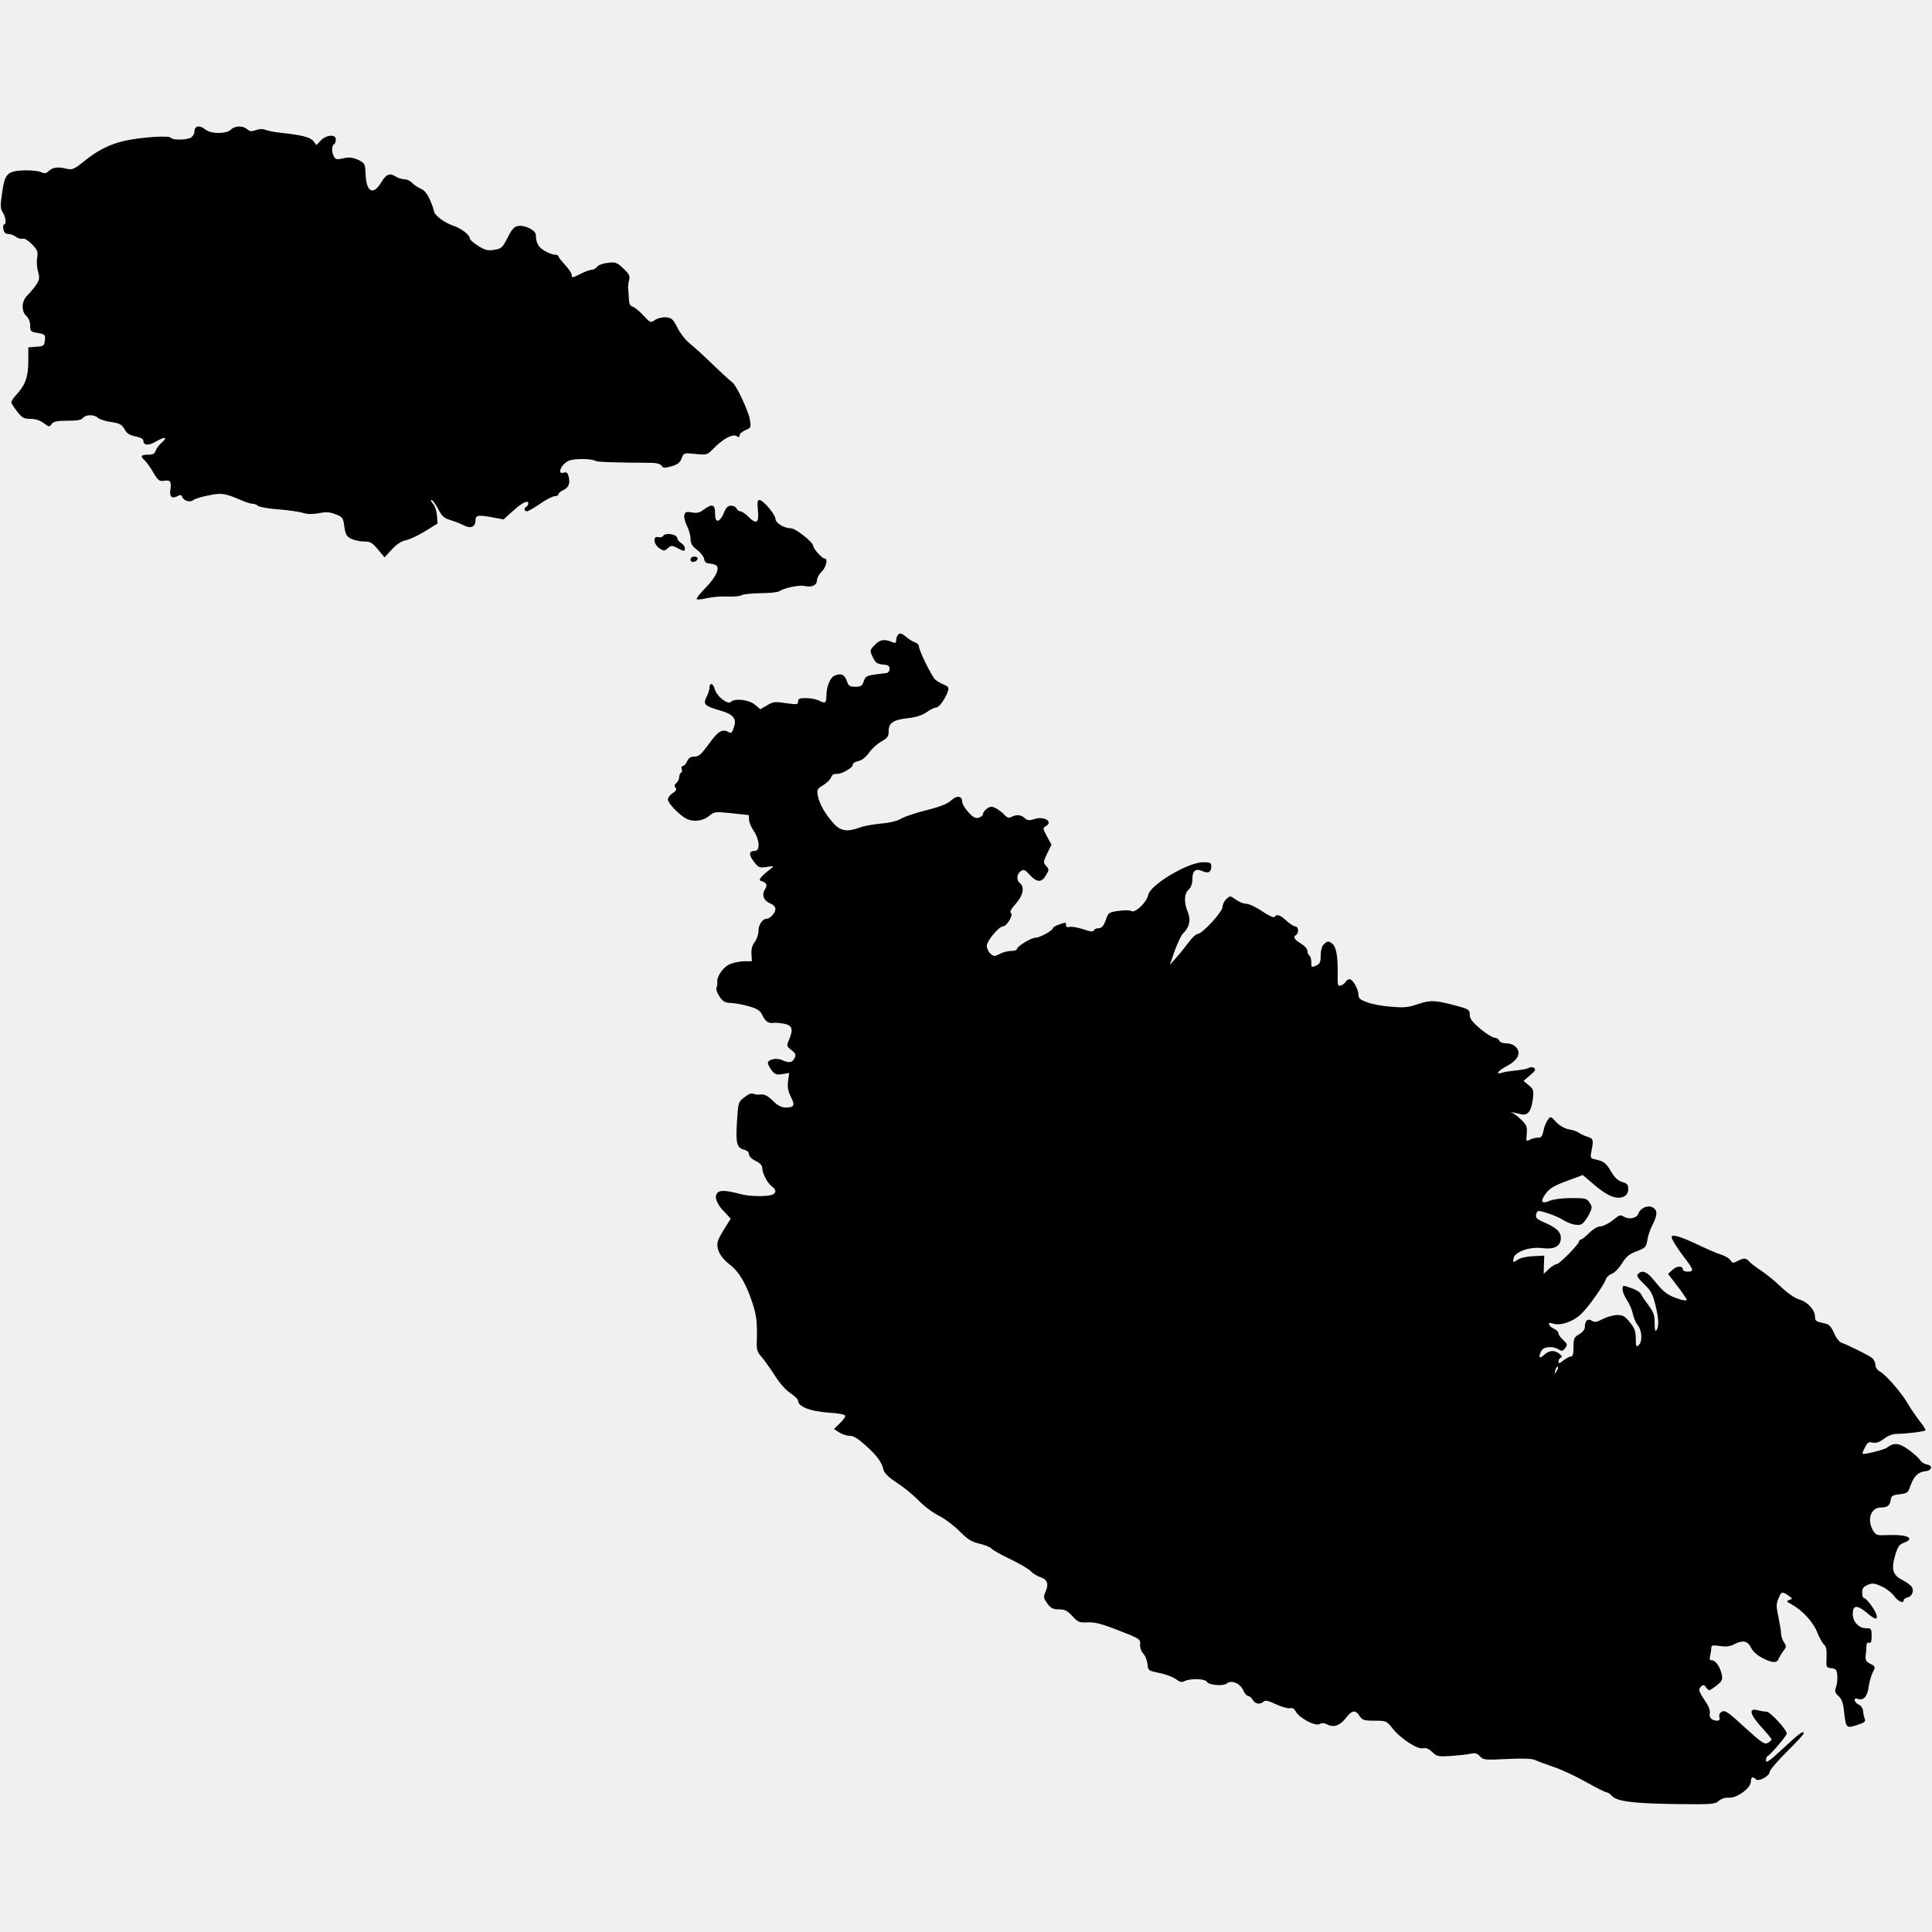
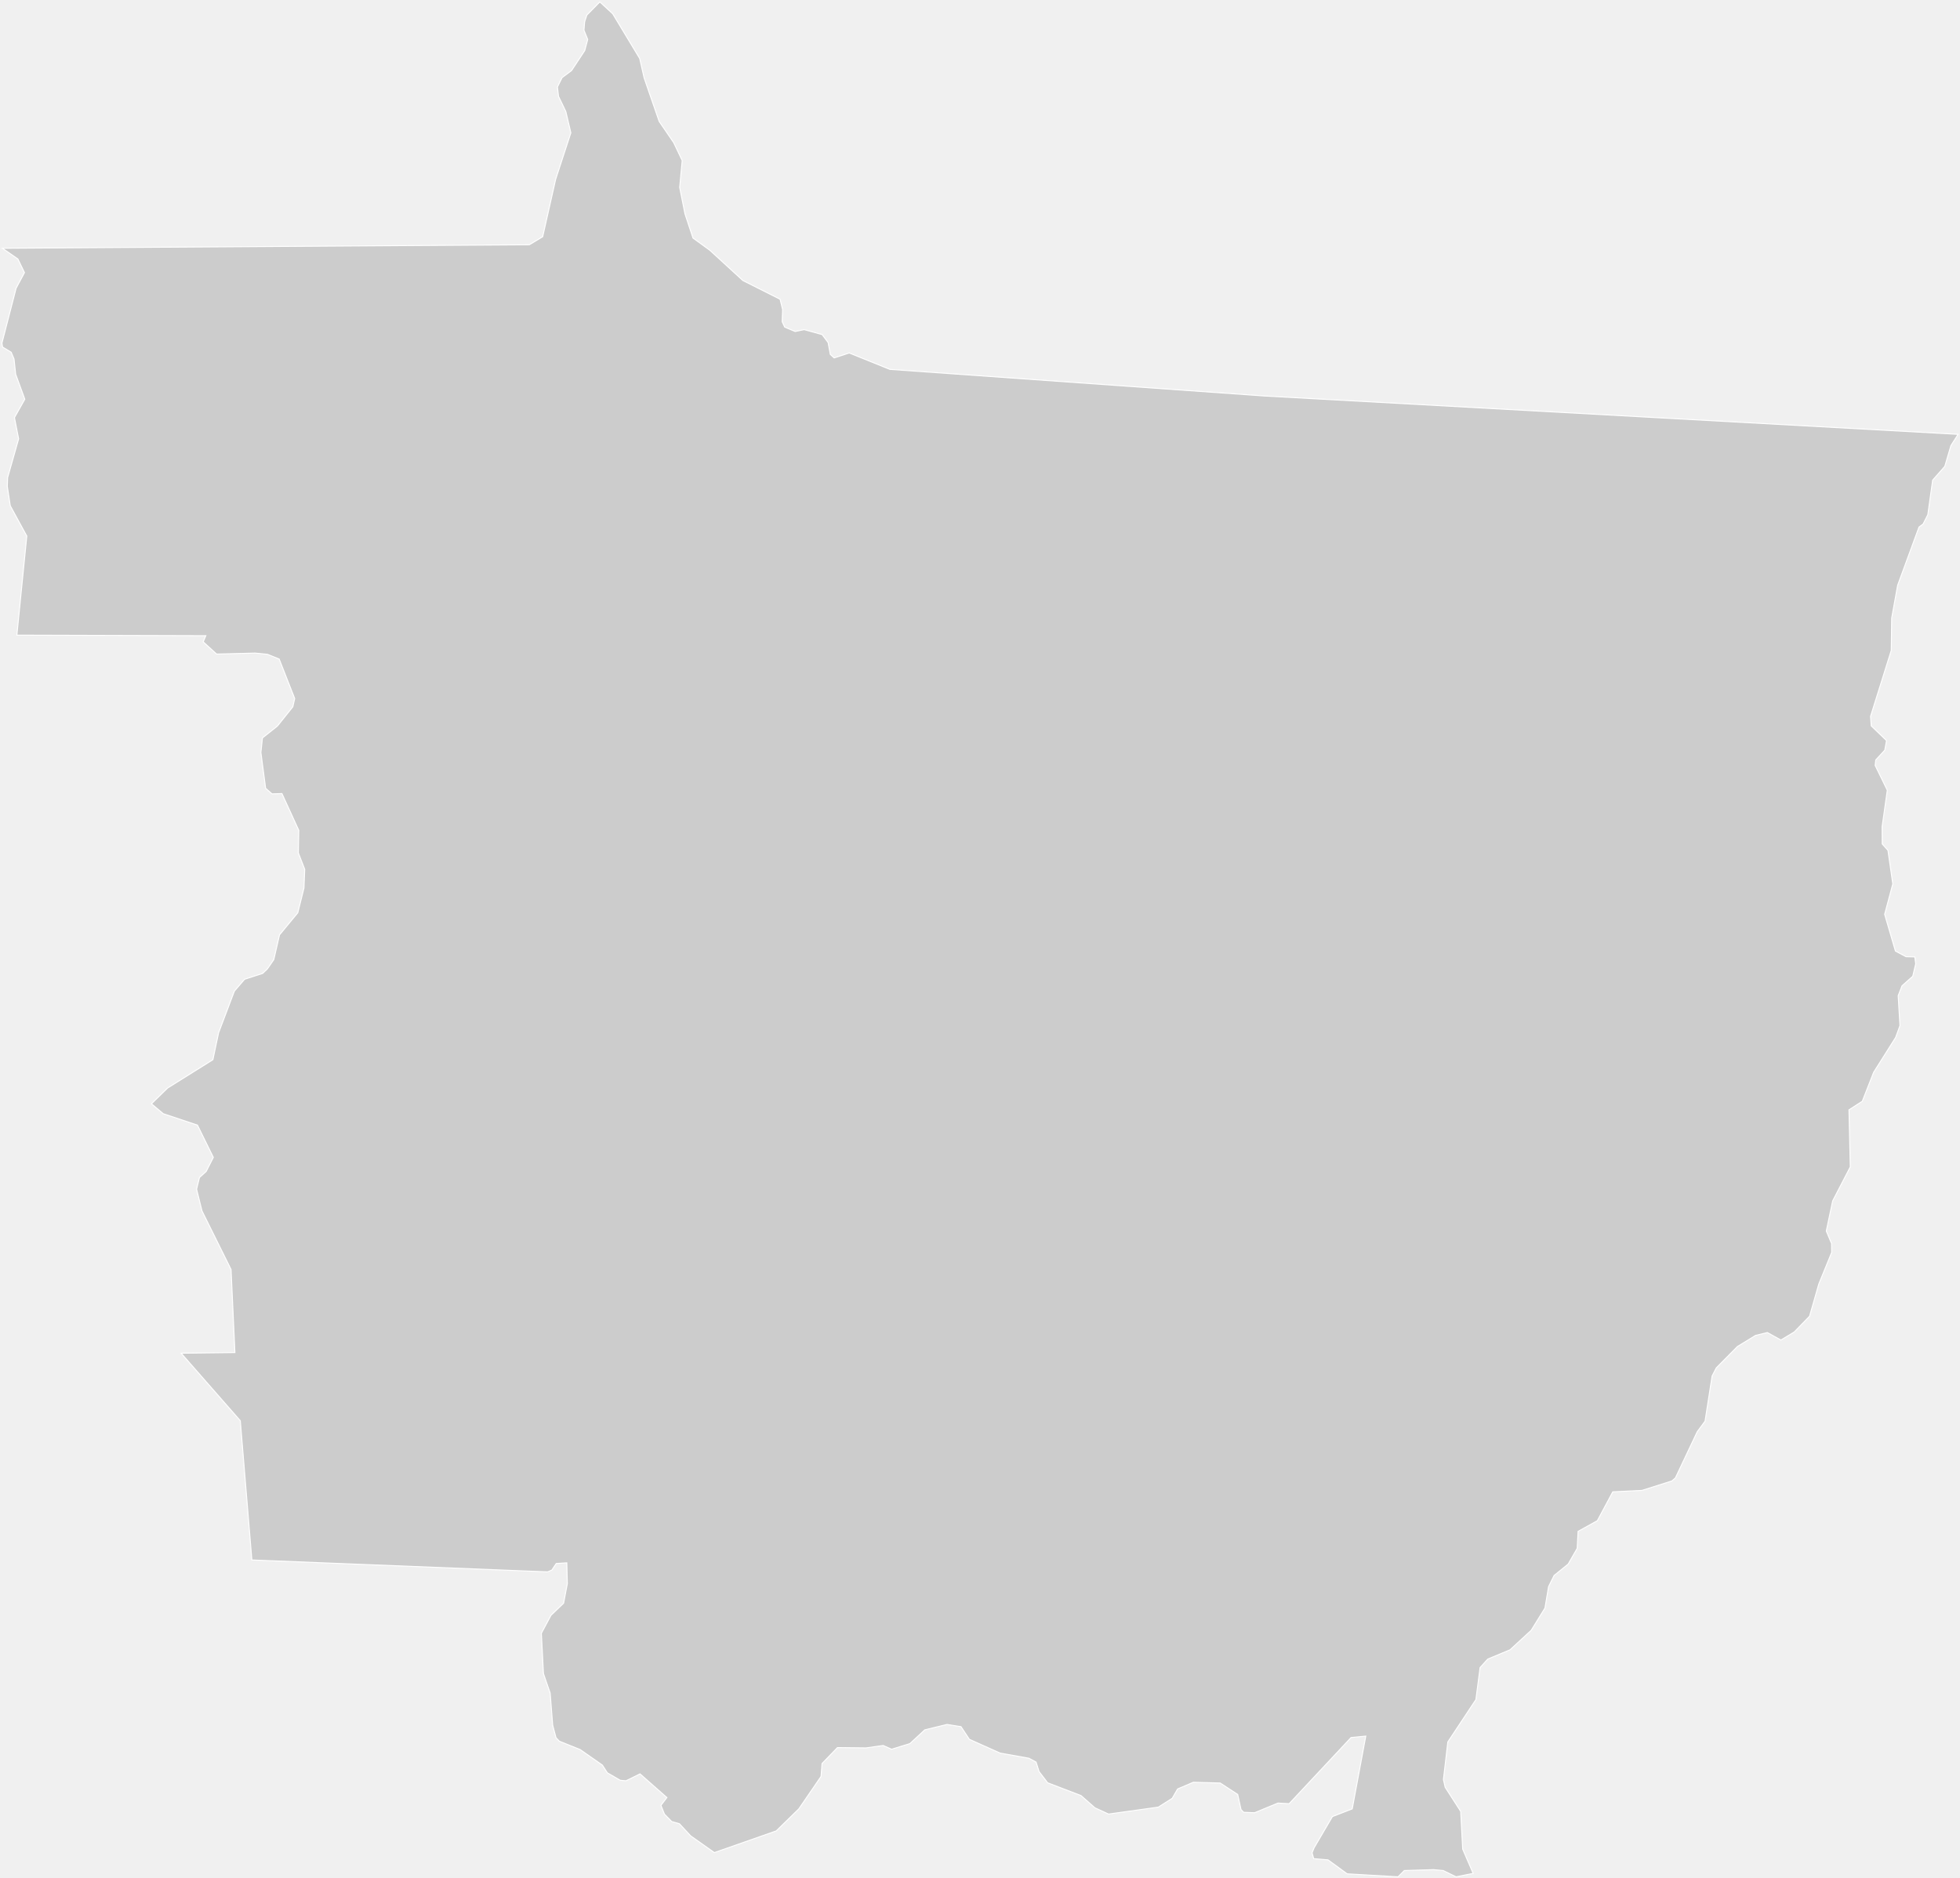
- <svg xmlns="http://www.w3.org/2000/svg" version="1.0" width="1024pt" height="1024pt" viewBox="0 0 1024 1024" preserveAspectRatio="xMidYMid meet">
-   <g transform="translate(0,1024) scale(0.1,-0.1)" fill="#000000" stroke="none">
-     <path d="M1037 9563 c-4 -3 -7 -14 -7 -24 0 -10 -9 -23 -19 -29 -25 -13 -98 -13 -106 0 -8 13 -157 3 -243 -16 -78 -17 -148 -52 -219 -111 -49 -39 -60 -44 -87 -38 -48 12 -75 9 -97 -11 -15 -14 -23 -15 -42 -6 -12 6 -52 10 -90 9 -89 -4 -102 -17 -116 -121 -10 -67 -9 -83 4 -102 16 -25 20 -64 6 -64 -4 0 -6 -11 -3 -25 3 -17 11 -25 26 -25 11 0 30 -7 40 -15 11 -8 27 -13 36 -10 10 3 29 -9 49 -29 30 -31 33 -39 28 -73 -4 -20 -1 -54 5 -74 9 -33 8 -41 -12 -71 -13 -18 -34 -43 -47 -56 -29 -29 -31 -82 -3 -107 12 -11 20 -31 20 -51 0 -30 3 -33 41 -39 38 -7 40 -9 37 -38 -3 -30 -6 -32 -46 -35 l-42 -3 0 -75 c0 -81 -16 -125 -64 -177 -14 -15 -26 -33 -26 -39 0 -5 14 -28 31 -49 26 -34 36 -39 70 -39 26 0 51 -8 70 -22 29 -22 31 -22 43 -5 10 13 28 17 83 17 51 0 74 4 83 15 16 19 59 19 80 0 9 -8 40 -18 70 -22 45 -7 56 -13 70 -38 12 -22 27 -32 58 -38 27 -5 42 -14 42 -23 0 -25 28 -27 65 -5 48 28 67 26 34 -3 -15 -13 -30 -33 -34 -45 -5 -16 -14 -21 -41 -21 -38 0 -42 -8 -16 -31 9 -9 30 -37 45 -64 25 -42 31 -47 57 -43 33 5 39 -4 33 -48 -6 -37 8 -49 37 -34 16 9 22 8 26 -4 8 -21 42 -30 58 -17 8 7 44 18 80 25 70 15 88 12 174 -25 23 -11 51 -19 60 -19 10 0 23 -5 29 -11 6 -6 56 -15 110 -19 54 -4 113 -13 131 -19 23 -7 50 -7 83 -1 39 8 58 6 88 -6 37 -14 40 -19 46 -65 6 -41 12 -52 35 -64 16 -8 47 -15 69 -15 34 0 44 -6 74 -42 l35 -42 39 42 c25 27 50 44 73 48 19 4 65 25 102 48 l67 41 -3 43 c-2 23 -11 51 -21 62 -10 11 -14 20 -8 20 6 0 21 -21 35 -47 20 -39 31 -49 64 -59 22 -7 55 -19 73 -29 36 -18 61 -8 61 26 0 28 14 31 84 18 l65 -12 51 46 c49 44 80 59 80 38 0 -6 -4 -13 -10 -16 -14 -9 -12 -25 3 -25 6 0 38 18 70 40 31 22 66 40 77 40 11 0 20 5 20 10 0 6 11 16 25 22 29 13 38 36 29 72 -5 20 -11 25 -25 21 -40 -13 -14 47 28 64 29 11 120 11 139 -2 10 -6 109 -9 289 -10 33 0 54 -5 61 -15 10 -14 17 -14 54 -3 32 9 45 20 53 42 11 29 12 29 73 23 61 -6 62 -6 95 28 50 51 100 79 122 67 13 -8 17 -6 17 4 0 8 14 20 31 27 29 12 30 15 24 54 -7 46 -73 186 -93 199 -7 5 -29 24 -50 44 -20 19 -62 59 -92 87 -30 29 -71 65 -90 81 -19 15 -46 51 -60 79 -22 44 -30 51 -58 54 -19 2 -44 -4 -59 -13 -25 -17 -26 -17 -62 22 -20 22 -45 43 -56 47 -16 4 -21 15 -22 44 -1 20 -2 44 -4 52 -1 9 1 28 5 44 6 24 1 33 -30 63 -34 32 -42 35 -83 30 -25 -3 -50 -12 -56 -21 -7 -9 -20 -16 -29 -16 -9 0 -34 -9 -56 -20 -47 -24 -50 -24 -50 -6 0 8 -16 31 -35 52 -19 20 -35 41 -35 45 0 5 -9 9 -19 9 -11 0 -35 9 -54 20 -34 20 -46 43 -47 85 -1 25 -59 54 -95 47 -20 -3 -33 -19 -55 -62 -27 -53 -32 -58 -70 -64 -35 -6 -49 -2 -86 21 -24 15 -44 33 -44 39 0 19 -45 54 -91 69 -45 15 -99 57 -99 76 0 6 -9 32 -21 59 -14 33 -30 52 -49 60 -16 7 -36 20 -46 31 -9 10 -28 19 -41 19 -13 0 -34 7 -47 15 -30 20 -50 11 -75 -31 -42 -71 -79 -53 -83 39 -3 61 -4 62 -40 80 -30 13 -47 15 -78 8 -35 -8 -42 -6 -50 9 -13 24 -13 57 0 65 6 3 10 15 10 26 0 29 -51 25 -80 -6 l-23 -24 -16 21 c-17 21 -60 32 -171 44 -30 3 -67 10 -81 15 -17 7 -35 6 -54 -1 -22 -8 -31 -7 -45 5 -22 20 -64 19 -85 -1 -23 -24 -104 -25 -134 -2 -25 19 -43 23 -54 11z" />
-     <path d="M4017 7536 c7 -67 -7 -78 -48 -37 -17 17 -37 31 -45 31 -8 0 -17 7 -20 15 -4 8 -16 15 -29 15 -17 0 -27 -10 -39 -40 -9 -22 -23 -40 -31 -40 -11 0 -15 11 -15 40 0 47 -15 52 -60 19 -22 -17 -36 -20 -63 -15 -29 5 -35 3 -40 -14 -3 -11 4 -36 14 -57 10 -20 19 -51 19 -69 0 -24 8 -38 34 -58 19 -14 36 -36 38 -48 2 -15 10 -23 23 -24 11 -1 27 -4 37 -8 27 -12 5 -64 -54 -123 -28 -29 -49 -55 -45 -59 3 -3 28 -1 55 6 27 6 76 10 108 8 33 -1 66 2 74 7 8 6 54 10 102 11 47 0 92 5 100 11 21 16 106 34 132 27 37 -9 66 4 66 30 0 12 11 33 25 46 24 23 35 70 15 70 -13 0 -60 52 -60 67 0 19 -93 93 -118 93 -36 0 -82 28 -82 50 0 23 -66 100 -85 100 -10 0 -12 -13 -8 -54z" />
-     <path d="M3514 7399 c-3 -6 -15 -9 -25 -6 -30 8 -25 -39 6 -59 24 -16 27 -15 44 0 18 16 22 16 50 2 37 -20 41 -20 41 -1 0 8 -9 20 -20 27 -11 7 -20 18 -20 24 0 23 -63 33 -76 13z" />
-     <path d="M3660 7274 c0 -9 7 -14 17 -12 25 5 28 28 4 28 -12 0 -21 -6 -21 -16z" />
-     <path d="M4762 6878 c-7 -7 -12 -21 -12 -31 0 -14 -4 -17 -17 -12 -45 20 -68 16 -96 -13 -28 -29 -28 -29 -11 -65 14 -30 23 -36 53 -39 28 -2 36 -7 36 -23 0 -11 -7 -21 -15 -22 -8 -1 -37 -5 -63 -8 -42 -6 -50 -10 -59 -36 -8 -24 -15 -29 -44 -29 -30 0 -37 5 -45 29 -12 35 -30 44 -63 31 -26 -9 -46 -59 -46 -111 0 -35 -7 -39 -38 -23 -15 8 -46 14 -69 14 -35 0 -43 -3 -43 -18 0 -17 -5 -17 -64 -9 -57 9 -68 8 -100 -11 l-36 -21 -29 24 c-31 27 -107 35 -127 15 -17 -17 -76 30 -86 68 -9 33 -28 36 -28 4 0 -9 -7 -30 -15 -46 -20 -38 -10 -48 66 -70 75 -21 95 -43 79 -90 -10 -31 -14 -35 -31 -25 -32 17 -55 2 -104 -67 -38 -52 -51 -64 -74 -64 -20 0 -31 -7 -39 -25 -6 -14 -17 -25 -23 -25 -6 0 -9 -7 -6 -15 4 -8 2 -17 -3 -20 -6 -4 -10 -14 -10 -24 0 -10 -7 -24 -15 -31 -11 -9 -12 -16 -5 -25 8 -9 4 -17 -15 -29 -14 -9 -25 -24 -25 -34 0 -19 61 -82 97 -101 37 -19 89 -13 121 14 28 23 31 24 118 15 49 -5 90 -10 92 -10 1 0 2 -11 2 -24 0 -13 11 -40 25 -60 31 -46 35 -106 6 -106 -32 0 -34 -19 -6 -56 25 -33 30 -35 69 -29 38 6 40 5 21 -10 -49 -37 -67 -59 -54 -63 33 -10 39 -23 23 -47 -19 -29 -5 -61 32 -75 13 -5 24 -18 24 -28 0 -20 -29 -52 -48 -52 -21 0 -42 -32 -42 -64 0 -18 -9 -45 -20 -59 -13 -17 -19 -37 -17 -63 l2 -39 -45 0 c-25 -1 -60 -9 -77 -18 -35 -18 -66 -67 -61 -95 1 -9 -1 -22 -5 -28 -3 -6 4 -27 16 -45 19 -28 29 -34 62 -35 22 -1 65 -9 96 -18 47 -14 58 -22 72 -51 15 -31 32 -41 61 -36 5 1 27 -1 47 -4 47 -8 55 -28 33 -81 -16 -38 -16 -38 11 -60 23 -18 25 -24 16 -43 -13 -24 -29 -26 -65 -10 -29 14 -76 4 -76 -15 0 -7 9 -25 20 -39 17 -22 26 -25 57 -20 l36 6 -6 -43 c-4 -32 0 -54 14 -82 24 -46 19 -58 -25 -58 -24 0 -43 9 -70 36 -27 26 -44 35 -64 33 -15 -2 -33 0 -39 4 -8 5 -27 -2 -46 -18 -34 -25 -34 -26 -41 -130 -7 -115 -1 -139 39 -149 15 -4 25 -13 25 -24 0 -11 14 -25 35 -35 23 -11 35 -24 35 -37 0 -28 28 -82 51 -98 26 -18 24 -38 -3 -46 -36 -9 -119 -7 -163 5 -71 19 -105 22 -120 9 -22 -18 -9 -59 33 -102 l35 -37 -30 -48 c-17 -26 -34 -58 -38 -71 -11 -39 12 -86 61 -123 51 -38 92 -108 126 -217 19 -62 22 -97 19 -206 -1 -29 5 -46 23 -65 13 -14 45 -59 71 -99 28 -45 62 -82 86 -97 21 -14 39 -32 39 -39 0 -31 64 -56 159 -63 59 -4 91 -10 91 -18 0 -6 -13 -24 -30 -40 l-30 -29 28 -18 c15 -10 40 -18 56 -18 20 0 44 -15 85 -52 60 -54 84 -87 94 -129 4 -17 27 -39 69 -67 35 -22 88 -65 118 -96 30 -31 79 -67 109 -81 29 -15 78 -51 107 -81 44 -44 63 -56 106 -66 29 -7 56 -18 61 -24 4 -7 49 -33 100 -57 50 -24 100 -53 111 -65 10 -12 34 -26 52 -32 37 -13 44 -37 23 -83 -9 -21 -7 -30 12 -56 19 -25 30 -31 61 -31 32 0 45 -7 71 -35 30 -33 37 -36 82 -34 39 2 76 -8 165 -43 111 -43 115 -46 113 -74 -1 -17 5 -37 17 -49 10 -11 20 -36 22 -55 3 -34 4 -35 62 -47 32 -6 72 -21 87 -32 23 -17 33 -19 48 -11 29 15 109 13 118 -4 10 -18 86 -24 105 -9 24 20 68 3 86 -33 8 -19 21 -34 29 -34 7 0 17 -9 23 -20 12 -22 40 -26 57 -9 9 9 25 5 66 -14 30 -14 63 -23 74 -21 13 4 23 -2 31 -18 19 -34 103 -79 126 -66 13 7 25 6 41 -2 33 -18 68 -6 99 35 32 41 50 44 72 10 15 -22 23 -25 79 -25 62 0 64 -1 96 -41 42 -54 133 -113 162 -105 15 4 30 -3 48 -20 25 -24 32 -25 100 -21 41 3 88 8 104 12 24 5 35 2 49 -14 18 -19 26 -20 143 -14 79 4 131 2 146 -4 12 -6 57 -23 101 -38 43 -14 121 -51 174 -81 53 -30 102 -54 108 -54 6 0 19 -9 28 -19 26 -29 115 -40 343 -43 187 -2 203 -1 223 17 14 12 33 18 53 17 42 -4 117 51 117 85 0 25 10 29 27 12 14 -14 73 18 73 41 0 8 41 56 90 105 50 49 90 93 90 97 0 18 -21 3 -108 -78 -70 -65 -92 -81 -92 -66 0 11 3 22 8 24 16 7 102 108 102 120 0 21 -89 117 -108 116 -9 0 -29 3 -44 7 -51 14 -45 -19 16 -87 31 -34 56 -64 56 -67 0 -4 -9 -12 -19 -18 -18 -11 -31 -2 -123 81 -86 80 -105 93 -121 84 -12 -6 -17 -17 -14 -29 4 -13 0 -19 -11 -19 -28 0 -45 17 -40 38 3 12 -3 34 -16 53 -45 69 -46 73 -31 89 13 12 17 12 29 -5 13 -19 15 -18 51 9 32 25 36 32 31 59 -8 41 -33 77 -52 77 -12 0 -15 6 -10 23 3 12 6 30 6 41 0 16 5 17 44 12 32 -5 54 -3 75 8 48 25 74 20 92 -17 9 -20 32 -40 59 -54 53 -28 78 -29 87 -5 4 9 15 28 25 41 17 22 17 26 3 47 -8 13 -15 34 -15 46 0 13 -7 52 -14 88 -12 55 -12 70 0 97 15 38 20 39 53 16 23 -16 23 -17 5 -23 -17 -6 -16 -9 11 -23 58 -32 113 -91 136 -147 12 -30 29 -61 37 -67 11 -9 15 -28 13 -67 -2 -53 -2 -55 26 -58 24 -3 28 -8 31 -36 2 -19 -1 -46 -6 -62 -9 -24 -7 -31 13 -50 17 -16 25 -37 29 -84 10 -85 12 -88 69 -69 38 12 47 19 41 32 -4 9 -8 27 -9 41 -1 15 -10 29 -23 35 -25 11 -31 41 -6 31 30 -11 51 11 58 61 3 26 13 61 21 77 17 32 16 34 -17 50 -16 9 -22 19 -20 37 2 13 4 36 4 51 1 18 5 25 14 21 10 -4 14 6 14 36 0 39 -2 41 -30 41 -38 0 -70 34 -70 76 0 46 22 49 71 9 48 -41 63 -44 54 -12 -9 28 -53 87 -66 87 -5 0 -9 13 -9 29 0 22 6 31 29 41 25 10 36 9 74 -8 24 -11 54 -34 66 -51 21 -29 51 -42 51 -22 0 5 9 11 20 14 25 6 36 35 23 56 -5 8 -27 25 -49 36 -52 27 -61 56 -40 129 14 48 22 60 47 69 61 23 21 44 -77 41 -68 -3 -71 -2 -87 25 -33 56 -11 121 41 121 36 0 49 10 53 40 3 21 10 26 47 30 40 5 45 8 57 43 18 52 41 75 79 79 37 4 43 31 8 36 -12 2 -28 12 -35 23 -7 11 -34 36 -61 55 -50 37 -80 39 -115 11 -13 -11 -122 -38 -129 -32 -2 2 4 17 13 34 13 26 20 30 40 25 18 -4 35 1 60 20 19 15 47 26 62 26 49 0 153 12 158 19 2 4 -12 27 -32 51 -19 25 -47 65 -61 90 -34 59 -116 153 -147 170 -15 8 -25 22 -25 35 0 12 -8 29 -17 37 -18 15 -134 72 -165 82 -9 3 -26 25 -37 50 -15 34 -26 47 -48 51 -49 11 -53 14 -53 36 0 35 -38 78 -82 91 -25 7 -62 33 -97 66 -31 30 -79 69 -106 87 -28 18 -57 40 -64 49 -16 19 -28 20 -62 2 -23 -12 -27 -11 -37 4 -6 10 -28 23 -49 30 -21 6 -80 32 -131 56 -86 41 -132 54 -132 37 0 -12 33 -64 74 -117 43 -56 44 -66 11 -66 -14 0 -25 5 -25 10 0 22 -32 22 -55 0 l-24 -22 50 -65 c27 -35 49 -68 49 -73 0 -4 -15 -3 -32 2 -74 24 -86 34 -149 111 -32 38 -56 46 -77 25 -9 -9 -2 -21 31 -53 36 -34 47 -53 60 -108 19 -75 21 -115 7 -137 -7 -11 -10 0 -10 37 0 43 -6 59 -33 95 -18 24 -36 50 -39 59 -4 9 -27 24 -52 32 -46 16 -46 16 -46 -7 0 -13 11 -39 24 -58 13 -19 26 -51 30 -70 4 -20 15 -47 26 -61 24 -30 26 -89 5 -107 -13 -11 -15 -6 -15 35 0 38 -6 55 -31 86 -26 33 -37 39 -67 39 -21 0 -55 -10 -77 -21 -32 -17 -43 -19 -58 -9 -22 14 -37 0 -37 -35 0 -12 -13 -27 -30 -37 -27 -15 -30 -22 -30 -68 0 -36 -4 -50 -14 -50 -7 0 -25 -9 -40 -21 -20 -16 -26 -17 -26 -6 0 9 6 18 13 21 8 3 6 9 -7 20 -27 22 -56 20 -83 -6 -24 -23 -31 -11 -13 23 12 22 59 26 91 7 17 -11 22 -10 35 7 13 17 12 21 -11 43 -14 12 -25 29 -25 36 0 7 -11 18 -25 24 -28 13 -35 38 -8 28 39 -15 106 6 151 47 40 38 119 148 135 190 3 9 18 22 32 27 14 5 37 30 52 54 22 36 38 49 78 64 46 18 50 22 56 58 3 21 15 58 27 81 28 53 28 79 1 94 -26 13 -65 -4 -75 -33 -7 -23 -46 -33 -72 -19 -27 14 -24 15 -67 -19 -21 -16 -49 -30 -62 -30 -15 0 -39 -14 -60 -35 -19 -19 -39 -35 -44 -35 -5 0 -9 -4 -9 -8 0 -16 -105 -122 -119 -122 -8 0 -27 -12 -42 -26 l-27 -26 1 48 2 49 -58 -3 c-33 -1 -69 -9 -83 -19 -25 -16 -26 -16 -22 7 4 34 85 63 149 55 64 -8 95 6 101 44 5 37 -16 61 -85 91 -47 21 -52 26 -42 53 5 12 14 11 60 -4 29 -9 64 -25 78 -34 36 -23 81 -34 100 -23 10 5 26 27 38 49 19 38 19 42 4 65 -14 22 -22 24 -96 24 -47 0 -94 -6 -114 -14 -44 -19 -53 -5 -25 34 24 33 45 46 137 79 l62 23 66 -56 c69 -58 117 -76 154 -57 14 8 21 21 21 39 0 23 -6 30 -32 37 -22 7 -40 23 -58 54 -27 47 -39 56 -84 66 -26 5 -28 9 -22 38 13 69 12 71 -20 82 -17 5 -37 15 -45 21 -8 6 -31 15 -53 18 -24 5 -49 19 -68 39 -29 31 -29 32 -44 12 -8 -11 -17 -31 -20 -45 -10 -45 -13 -50 -34 -50 -12 0 -31 -5 -42 -11 -19 -10 -20 -9 -16 32 3 37 0 46 -30 75 -19 18 -41 35 -50 37 -10 2 -7 3 6 1 12 -2 33 -7 45 -10 34 -8 53 16 61 78 6 49 4 55 -21 76 l-28 23 35 30 c28 24 32 31 20 39 -8 5 -19 5 -25 1 -5 -5 -35 -11 -65 -14 -30 -3 -65 -8 -77 -12 -40 -13 -25 9 24 35 58 31 77 68 48 100 -11 12 -31 20 -50 20 -20 0 -35 6 -39 15 -3 8 -14 15 -25 15 -10 0 -44 21 -75 47 -43 36 -56 54 -56 75 0 24 -6 29 -52 42 -126 35 -154 37 -220 15 -51 -18 -75 -21 -142 -15 -45 3 -102 13 -128 23 -39 14 -48 21 -48 41 0 29 -30 82 -47 82 -6 0 -16 -6 -20 -13 -4 -8 -16 -17 -26 -20 -17 -6 -18 0 -17 66 1 90 -8 138 -28 155 -21 16 -27 15 -46 -4 -10 -9 -16 -33 -16 -58 0 -36 -4 -45 -25 -54 -24 -11 -25 -10 -25 18 0 16 -4 32 -10 35 -5 3 -10 14 -10 25 0 10 -15 27 -35 39 -35 21 -43 35 -25 46 16 10 12 45 -5 45 -8 0 -29 14 -47 30 -32 31 -52 37 -63 20 -4 -6 -31 7 -65 30 -32 22 -71 40 -85 40 -14 0 -39 10 -55 22 -29 21 -30 21 -50 3 -11 -10 -20 -29 -20 -41 0 -27 -108 -144 -132 -144 -8 0 -29 -19 -46 -42 -18 -24 -47 -61 -67 -83 l-35 -40 26 75 c15 41 34 82 43 91 35 33 44 73 27 114 -22 52 -20 98 4 120 13 12 20 31 20 57 0 43 18 57 53 41 30 -14 47 -6 47 23 0 22 -4 24 -43 24 -80 0 -280 -119 -291 -173 -8 -39 -68 -97 -89 -86 -8 5 -39 6 -69 1 -47 -6 -54 -11 -63 -37 -15 -44 -24 -55 -45 -55 -10 0 -20 -5 -22 -11 -3 -9 -19 -7 -57 6 -29 9 -61 15 -72 12 -12 -3 -19 0 -19 9 0 17 1 17 -39 3 -17 -6 -31 -15 -31 -19 0 -12 -69 -50 -91 -50 -23 0 -99 -46 -99 -60 0 -6 -14 -10 -30 -10 -17 0 -45 -7 -61 -16 -28 -14 -32 -14 -50 2 -10 9 -19 28 -19 41 0 26 65 103 86 103 20 0 57 62 42 71 -8 5 1 21 25 48 40 45 49 89 22 111 -20 16 -16 49 7 64 15 9 23 5 47 -22 37 -40 62 -41 85 -1 17 29 17 31 1 49 -16 18 -16 22 5 66 l23 47 -24 44 c-22 41 -23 45 -6 54 42 24 -11 56 -63 37 -25 -8 -34 -7 -49 6 -20 18 -44 20 -70 6 -14 -7 -23 -4 -37 11 -11 12 -31 27 -45 35 -22 11 -29 11 -48 -2 -11 -8 -21 -21 -21 -28 0 -8 -10 -16 -22 -20 -18 -5 -31 2 -55 29 -18 19 -33 44 -33 55 0 32 -28 36 -58 8 -19 -18 -59 -34 -131 -52 -57 -14 -118 -35 -135 -45 -19 -12 -59 -22 -106 -26 -41 -4 -92 -13 -113 -21 -66 -25 -103 -19 -140 23 -45 51 -74 102 -82 144 -6 34 -4 38 29 58 19 12 38 31 41 41 4 13 14 19 28 18 27 -2 87 32 87 49 0 8 13 16 29 19 19 4 39 20 56 43 14 21 43 48 65 60 34 19 40 27 40 56 0 44 25 60 105 69 39 4 72 15 96 31 19 14 42 25 51 25 16 0 50 48 63 89 5 17 1 23 -22 32 -15 6 -36 18 -46 27 -19 17 -87 156 -87 178 0 7 -9 16 -20 19 -11 4 -33 17 -48 30 -22 18 -32 21 -40 13z m3489 -3905 c-12 -20 -14 -14 -5 12 4 9 9 14 11 11 3 -2 0 -13 -6 -23z" />
-   </g>
+ <svg xmlns="http://www.w3.org/2000/svg" width="1026" height="983" viewBox="0 0 1026 983" fill="none">
+   <path d="M79.277 577.933L87.75 569.69L111.441 554.876L114.438 540.754L122.681 518.966L128.042 512.741L137.495 509.686L139.973 507.322L143.317 502.48L146.314 489.511L155.882 477.925L159.11 465.013L159.514 455.157L156.171 446.568L156.401 434.752L147.582 415.499L142.394 415.672L139.051 412.733L136.573 393.999L137.38 386.391L145.219 380.165L153.289 370.078L154.269 365.755L146.141 345.062L139.973 342.583L133.575 341.949L113.401 342.468L106.369 336.07L107.752 332.842L8.839 332.553L14.027 280.676L5.381 264.825L3.824 254.68L3.997 250.069L9.761 229.779L7.571 218.654L12.989 209.028L8.205 195.943L7.34 187.931L5.842 184.415L1.346 181.706L1 179.688L8.436 150.925L12.816 142.74L9.358 135.593L1.288 130.001L277.102 128.157L284.077 123.949L290.879 93.86L298.833 69.536L296.182 58.353L292.377 50.456L291.801 45.557L294.222 40.657L299.179 36.968L306.096 26.477L307.652 20.656L305.693 15.814L306.038 11.433L307.191 7.917L313.993 1L320.737 7.225L334.859 30.628L337.165 40.773L345.062 63.599L352.67 74.723L357.109 84.061L355.783 98.126L358.55 111.96L362.758 124.641L371.577 131.039L388.869 146.89L408.352 156.689L409.678 162.108L409.447 168.448L410.773 171.273L416.249 173.578L420.975 172.598L430.371 175.192L433.484 179.343L434.636 185.568L436.654 187.412L444.551 184.819L465.82 193.407L662.032 207.356L1025 227.416L1021.25 233.295L1018.03 244.189L1011.68 251.394L1009.15 269.494L1006.67 274.393L1004.54 275.95L993.355 306.442L990.242 323.561L990.012 340.566L979.175 375.093L979.521 380.05L987.533 387.774L986.611 392.789L981.884 397.919L981.596 400.801L987.937 413.77L985.227 432.85L985.285 441.899L988.282 445.242L990.819 462.823L986.553 478.732L992.202 497.984L997.736 500.924L1002.35 501.039L1002.81 504.671L1001.25 511.184L995.661 516.141L993.643 521.329L994.565 537.008L992.317 543.175L980.789 561.448L974.852 576.607L967.877 581.103L968.569 610.962L959.346 628.773L956.003 644.566L958.77 651.138L958.828 655.749L952.084 672.292L947.242 689.181L939.229 697.424L932.255 701.632L925.165 697.712L918.997 699.211L909.486 705.032L898.419 716.215L896.229 720.48L892.54 744.113L888.447 749.647L877.034 773.799L875.19 775.413L859.511 780.37L844.237 781.119L836.167 796.221L826.079 801.812L825.618 810.689L820.892 818.932L813.514 824.927L810.631 830.748L808.729 841.988L801.524 853.632L790.457 863.834L778.813 868.676L774.778 873.115L772.588 889.889L757.89 912.08L755.584 931.736L756.506 935.829L764.634 948.452L765.671 968.223L771.147 980.904L762.213 982.691L755.469 979.406L750.454 978.944L735.121 979.406L731.836 982.691L705.205 981.135L695.176 973.814L687.682 973.18L686.818 970.125L687.913 967.474L697.481 951.161L707.857 947.126L714.947 909.025L707.223 909.775L674.828 944.417L669.006 944.071L656.729 949.144L651.022 948.913L649.639 947.472L647.91 939.575L638.745 933.581L624.68 933.177L616.437 936.693L613.613 941.593L606.35 946.204L580.296 949.836L573.149 946.55L565.886 940.152L548.421 933.465L543.925 927.586L542.368 922.629L538.622 920.611L523.52 917.902L507.438 910.697L503.057 904.068L495.736 902.915L484.093 905.74L476.311 912.945L466.743 915.885L462.304 913.925L453.312 915.193L438.383 915.02L430.313 923.378L429.795 930.122L418.151 947.126L406.335 958.655L373.94 970.01L361.547 961.248L355.668 954.908L351.633 953.755L347.828 949.893L345.984 945.282L349.097 941.189L335.032 928.796L327.654 932.428L324.657 932.14L317.913 928.22L315.319 924.185L303.675 916.058L292.781 911.677L291.052 909.832L289.322 903.377L287.997 886.488L284.481 876.285L283.385 855.188L288.458 845.735L295.029 839.452L296.989 829.192L296.7 818.298L291.167 818.644L288.861 822.102L286.671 823.024L131.846 816.799L125.794 743.883L94.84 708.548L122.969 708.203L120.952 664.683L105.734 634.018L102.91 622.663L104.409 616.553L107.925 613.383L111.672 606.004L103.371 589.115L85.445 583.121L79.277 577.933Z" fill="#CCCCCC" stroke="white" stroke-width="0.5" />
</svg>
